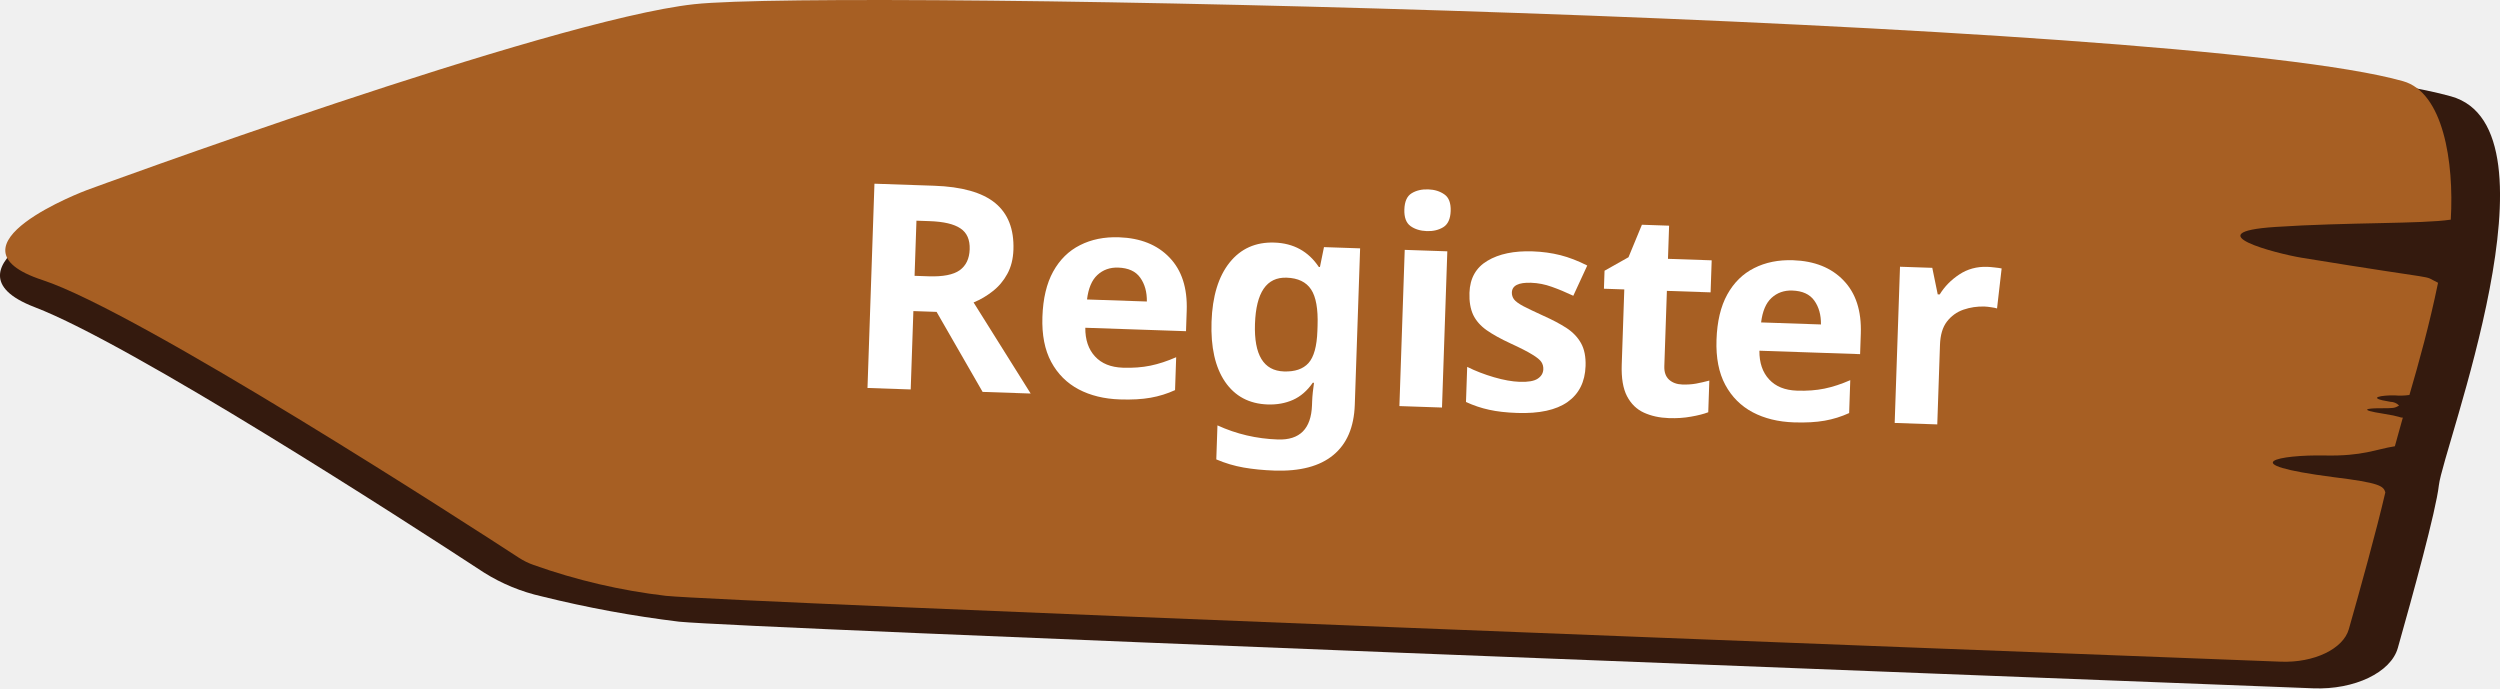
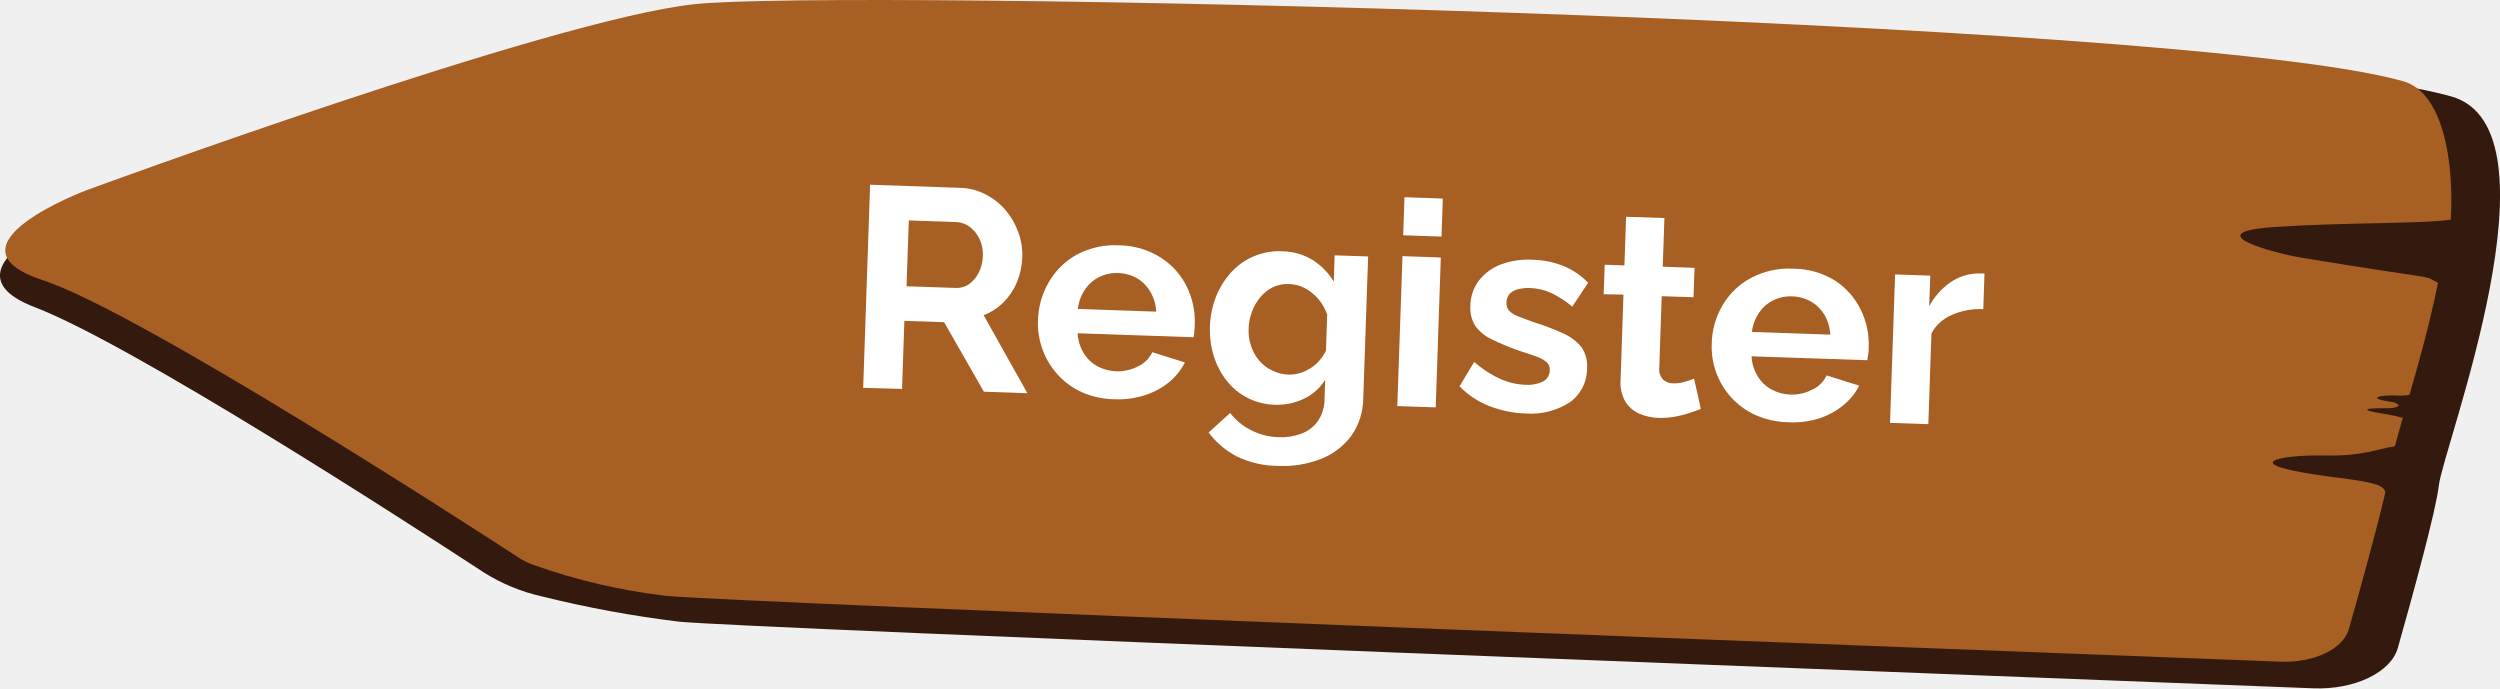
<svg xmlns="http://www.w3.org/2000/svg" viewBox="0 0 314.39 86.57">
  <defs>
-     <style>.cls-1{fill:#341a0e;}.cls-2{fill:#a75f23;}.cls-3{font-size:36px;fill:#fff;font-family:Raleway-Bold, Raleway;font-weight:700;}.cls-4{letter-spacing:-0.02em;}.cls-5{letter-spacing:0em;}.cls-6{letter-spacing:-0.01em;}.cls-7{letter-spacing:-0.02em;}</style>
+     <style>.cls-1{fill:#341a0e;}.cls-2{fill:#a75f23;}.cls-3{fill:#fff;}</style>
  </defs>
  <g id="Layer_2" data-name="Layer 2">
    <g id="Layer_1-2" data-name="Layer 1">
      <path class="cls-1" d="M89,2.29c-18.57,2-77.89,23.85-77.89,23.85S-8.49,33.7,4.37,38.63C16.56,43.31,50.64,65.31,60.86,72a23.21,23.21,0,0,0,7.28,3A143.23,143.23,0,0,0,85.4,78.18C93.51,79,251.15,85,290.93,86.56c5.17.2,9.74-2,10.61-5.07,1.87-6.61,4.81-17.29,5.16-20.45.51-4.67,16-44.87,1.54-48.92C279.46,4,107.58.26,89,2.29Z" />
      <path class="cls-2" d="M293.42,60c-12.87-1.67-6.7-2.83-1.09-2.72,4.85.1,6.44-.79,8.84-1.16.26-1,.62-2.19,1-3.6-.46,0-.25-.15-2.43-.49-3.34-.52-1.95-.69-.48-.69,1.78,0,1.86,0,2.44-.34a1.53,1.53,0,0,0-1.09-.47c-3.34-.53-.93-.84.51-.81a8.17,8.17,0,0,0,1.88-.05c1.2-4.11,2.52-8.86,3.6-14.11-2.35-1.12,1.69-.07-17.17-3.15-3.15-.52-13.51-3.2-3.29-3.87,9-.6,18.54-.37,22.06-.92.43-7.28-.95-16-6-17.41C274,2.25,105.49-1.46,87.28.53S10.91,23.91,10.91,23.91s-18.71,7-5.56,11.31c12.16,4,53.75,30.91,59.92,34.93a8.51,8.51,0,0,0,1.84.9,76,76,0,0,0,16.63,3.88c8.06.81,166.9,6.9,203.09,8.28,4.16.16,7.85-1.6,8.55-4.09,1.35-4.75,3.46-12.33,4.59-17.2C299.74,61.12,299.3,60.72,293.42,60Z" />
-       <text class="cls-3" transform="translate(105.86 48.68) rotate(1.95)">
-         <tspan class="cls-4">R</tspan>
-         <tspan x="23.29" y="0">egi</tspan>
-         <tspan class="cls-5" x="76.86" y="0">s</tspan>
-         <tspan class="cls-6" x="94.54" y="0">t</tspan>
-         <tspan x="108.11" y="0">e</tspan>
-         <tspan class="cls-7" x="129.67" y="0">r</tspan>
-       </text>
+       <path class="cls-3" d="M108.55,48.77l.87-25.54,11.3.39a7.3,7.3,0,0,1,3.23.83,8.31,8.31,0,0,1,2.53,2,9,9,0,0,1,1.59,2.79,8.14,8.14,0,0,1,.49,3.11,9.1,9.1,0,0,1-.66,3.1A7.83,7.83,0,0,1,126.21,38a7.23,7.23,0,0,1-2.51,1.64l5.5,9.81-5.47-.19-5-8.74-5-.17-.29,8.56ZM114,36l6.22.21a2.69,2.69,0,0,0,1.68-.5,4,4,0,0,0,1.2-1.46,4.93,4.93,0,0,0,.5-2.07,4.45,4.45,0,0,0-.43-2.16,4.25,4.25,0,0,0-1.23-1.5,2.89,2.89,0,0,0-1.65-.59l-6-.21Z" />
+       <path class="cls-3" d="M140.09,50.21a10.52,10.52,0,0,1-4.07-.9A9.33,9.33,0,0,1,133,47.1a9.6,9.6,0,0,1-2.47-6.8,10,10,0,0,1,1.37-4.83A9.17,9.17,0,0,1,135.44,32a10.26,10.26,0,0,1,5.35-1.15A10,10,0,0,1,146,32.41a9.1,9.1,0,0,1,3.25,3.64,10,10,0,0,1,1,4.76q0,.44-.06.87c0,.3-.07.54-.1.73l-14.57-.5a5.36,5.36,0,0,0,.76,2.5,4.64,4.64,0,0,0,1.75,1.66,5.28,5.28,0,0,0,2.33.62,5.56,5.56,0,0,0,2.74-.61,3.75,3.75,0,0,0,1.81-1.79l4.1,1.29a7.83,7.83,0,0,1-2,2.49,9.47,9.47,0,0,1-3.06,1.64A11.06,11.06,0,0,1,140.09,50.21Zm-4.54-11.36,9.85.34a5.42,5.42,0,0,0-.72-2.47A4.69,4.69,0,0,0,143,35a5.05,5.05,0,0,0-2.39-.66,4.85,4.85,0,0,0-2.38.5,4.68,4.68,0,0,0-1.78,1.56A5.33,5.33,0,0,0,135.55,38.85Z" />
+       <path class="cls-3" d="M160.28,50.9a7.92,7.92,0,0,1-6-3,9.7,9.7,0,0,1-1.64-3.12,11.44,11.44,0,0,1,.29-7.5,10,10,0,0,1,1.92-3.06,8.08,8.08,0,0,1,2.85-2,8.18,8.18,0,0,1,3.56-.62,7.51,7.51,0,0,1,3.82,1.1,8.31,8.31,0,0,1,2.65,2.72l.11-3.31,4.21.14-.61,17.84a8.27,8.27,0,0,1-1.51,4.72,8.65,8.65,0,0,1-3.83,2.91,13.15,13.15,0,0,1-5.43.87,11.89,11.89,0,0,1-5.15-1.2,10.44,10.44,0,0,1-3.53-3l2.71-2.46a7.56,7.56,0,0,0,2.65,2.18,8.14,8.14,0,0,0,3.44.87,7.28,7.28,0,0,0,2.84-.43A4.58,4.58,0,0,0,165.7,53a4.93,4.93,0,0,0,.87-2.86l.08-2.38a6.33,6.33,0,0,1-2.73,2.41A7.79,7.79,0,0,1,160.28,50.9ZM162,47.11a4.81,4.81,0,0,0,1.52-.2,5.6,5.6,0,0,0,1.35-.65,5,5,0,0,0,1.12-1,5.13,5.13,0,0,0,.76-1.18l.15-4.51a5.9,5.9,0,0,0-2.82-3.34,4.62,4.62,0,0,0-2-.51,4.13,4.13,0,0,0-2,.4,4.58,4.58,0,0,0-1.59,1.26,6.26,6.26,0,0,0-1.06,1.84,6.66,6.66,0,0,0-.41,2.14,5.83,5.83,0,0,0,.32,2.18,5.55,5.55,0,0,0,1,1.8A4.93,4.93,0,0,0,160,46.6,5,5,0,0,0,162,47.11Z" />
+       <path class="cls-3" d="M175.72,51.07l.65-18.86,4.82.17-.64,18.85Zm.74-21.48.16-4.79,4.82.17-.16,4.78Z" />
+       <path class="cls-3" d="M191.83,52a13.81,13.81,0,0,1-4.58-.95,10.41,10.41,0,0,1-3.7-2.47l1.84-3.07a12.79,12.79,0,0,0,3.26,2.13,8.41,8.41,0,0,0,3.12.75A4.49,4.49,0,0,0,194,48a1.57,1.57,0,0,0,.89-1.43,1.23,1.23,0,0,0-.43-1.06,4.22,4.22,0,0,0-1.32-.7c-.59-.21-1.29-.45-2.12-.71a33,33,0,0,1-3.45-1.44,5.24,5.24,0,0,1-2.05-1.68,4.2,4.2,0,0,1-.61-2.53A5.3,5.3,0,0,1,186,35.26a6.27,6.27,0,0,1,2.73-2,10,10,0,0,1,4-.6,11.36,11.36,0,0,1,3.79.75,9.22,9.22,0,0,1,3.2,2.15l-2,3a12.16,12.16,0,0,0-2.68-1.73,6.91,6.91,0,0,0-2.61-.61,5.56,5.56,0,0,0-1.43.13,2.34,2.34,0,0,0-1.1.55,1.56,1.56,0,0,0-.45,1.13,1.44,1.44,0,0,0,.34,1.06,3.13,3.13,0,0,0,1.13.69c.51.21,1.13.44,1.87.71a29.36,29.36,0,0,1,3.79,1.44,6.16,6.16,0,0,1,2.3,1.72,4.17,4.17,0,0,1,.7,2.71,5.16,5.16,0,0,1-2.2,4.25A9,9,0,0,1,191.83,52Z" />
+       <path class="cls-3" d="M213.89,51.43c-.41.16-.91.33-1.49.53a12.78,12.78,0,0,1-1.87.46,10.4,10.4,0,0,1-2,.13,6.45,6.45,0,0,1-2.43-.55,3.91,3.91,0,0,1-1.73-1.54,4.76,4.76,0,0,1-.57-2.68l.36-10.73L201.67,37l.13-3.71,2.48.09.21-6.12,4.82.16-.21,6.12,4,.14-.13,3.7-4-.13-.31,9.09a1.79,1.79,0,0,0,.49,1.4,1.86,1.86,0,0,0,1.24.47,4.43,4.43,0,0,0,1.49-.2c.48-.15.87-.28,1.16-.4Z" />
+       <path class="cls-3" d="M224.86,53.1a10.62,10.62,0,0,1-4.08-.9A9.25,9.25,0,0,1,217.73,50a9.48,9.48,0,0,1-2.47-6.8,9.9,9.9,0,0,1,1.37-4.83,9.11,9.11,0,0,1,3.57-3.42,10.21,10.21,0,0,1,5.35-1.16,10,10,0,0,1,5.25,1.52A9.14,9.14,0,0,1,234,38.94a9.87,9.87,0,0,1,1,4.76c0,.29,0,.58-.07.88s-.06.54-.09.72l-14.57-.49a5.25,5.25,0,0,0,.76,2.49A4.54,4.54,0,0,0,222.82,49a5.23,5.23,0,0,0,2.34.62A5.47,5.47,0,0,0,227.9,49a3.66,3.66,0,0,0,1.81-1.79l4.1,1.29A7.73,7.73,0,0,1,231.76,51a9.33,9.33,0,0,1-3.07,1.64A11,11,0,0,1,224.86,53.1Zm-4.55-11.36,9.86.34a5.46,5.46,0,0,0-.73-2.47,4.62,4.62,0,0,0-1.69-1.68,5,5,0,0,0-2.39-.66,4.84,4.84,0,0,0-2.37.5,4.61,4.61,0,0,0-1.78,1.56A5.5,5.5,0,0,0,220.31,41.74Z" />
+       <path class="cls-3" d="M249.41,38.88a8.71,8.71,0,0,0-3.95.72,5.13,5.13,0,0,0-2.57,2.34l-.39,11.4-4.82-.16.64-18.67,4.42.15-.13,3.85a8.56,8.56,0,0,1,2.66-3,6.26,6.26,0,0,1,3.32-1.12l.61,0a1.79,1.79,0,0,1,.36,0Z" />
    </g>
  </g>
</svg>
